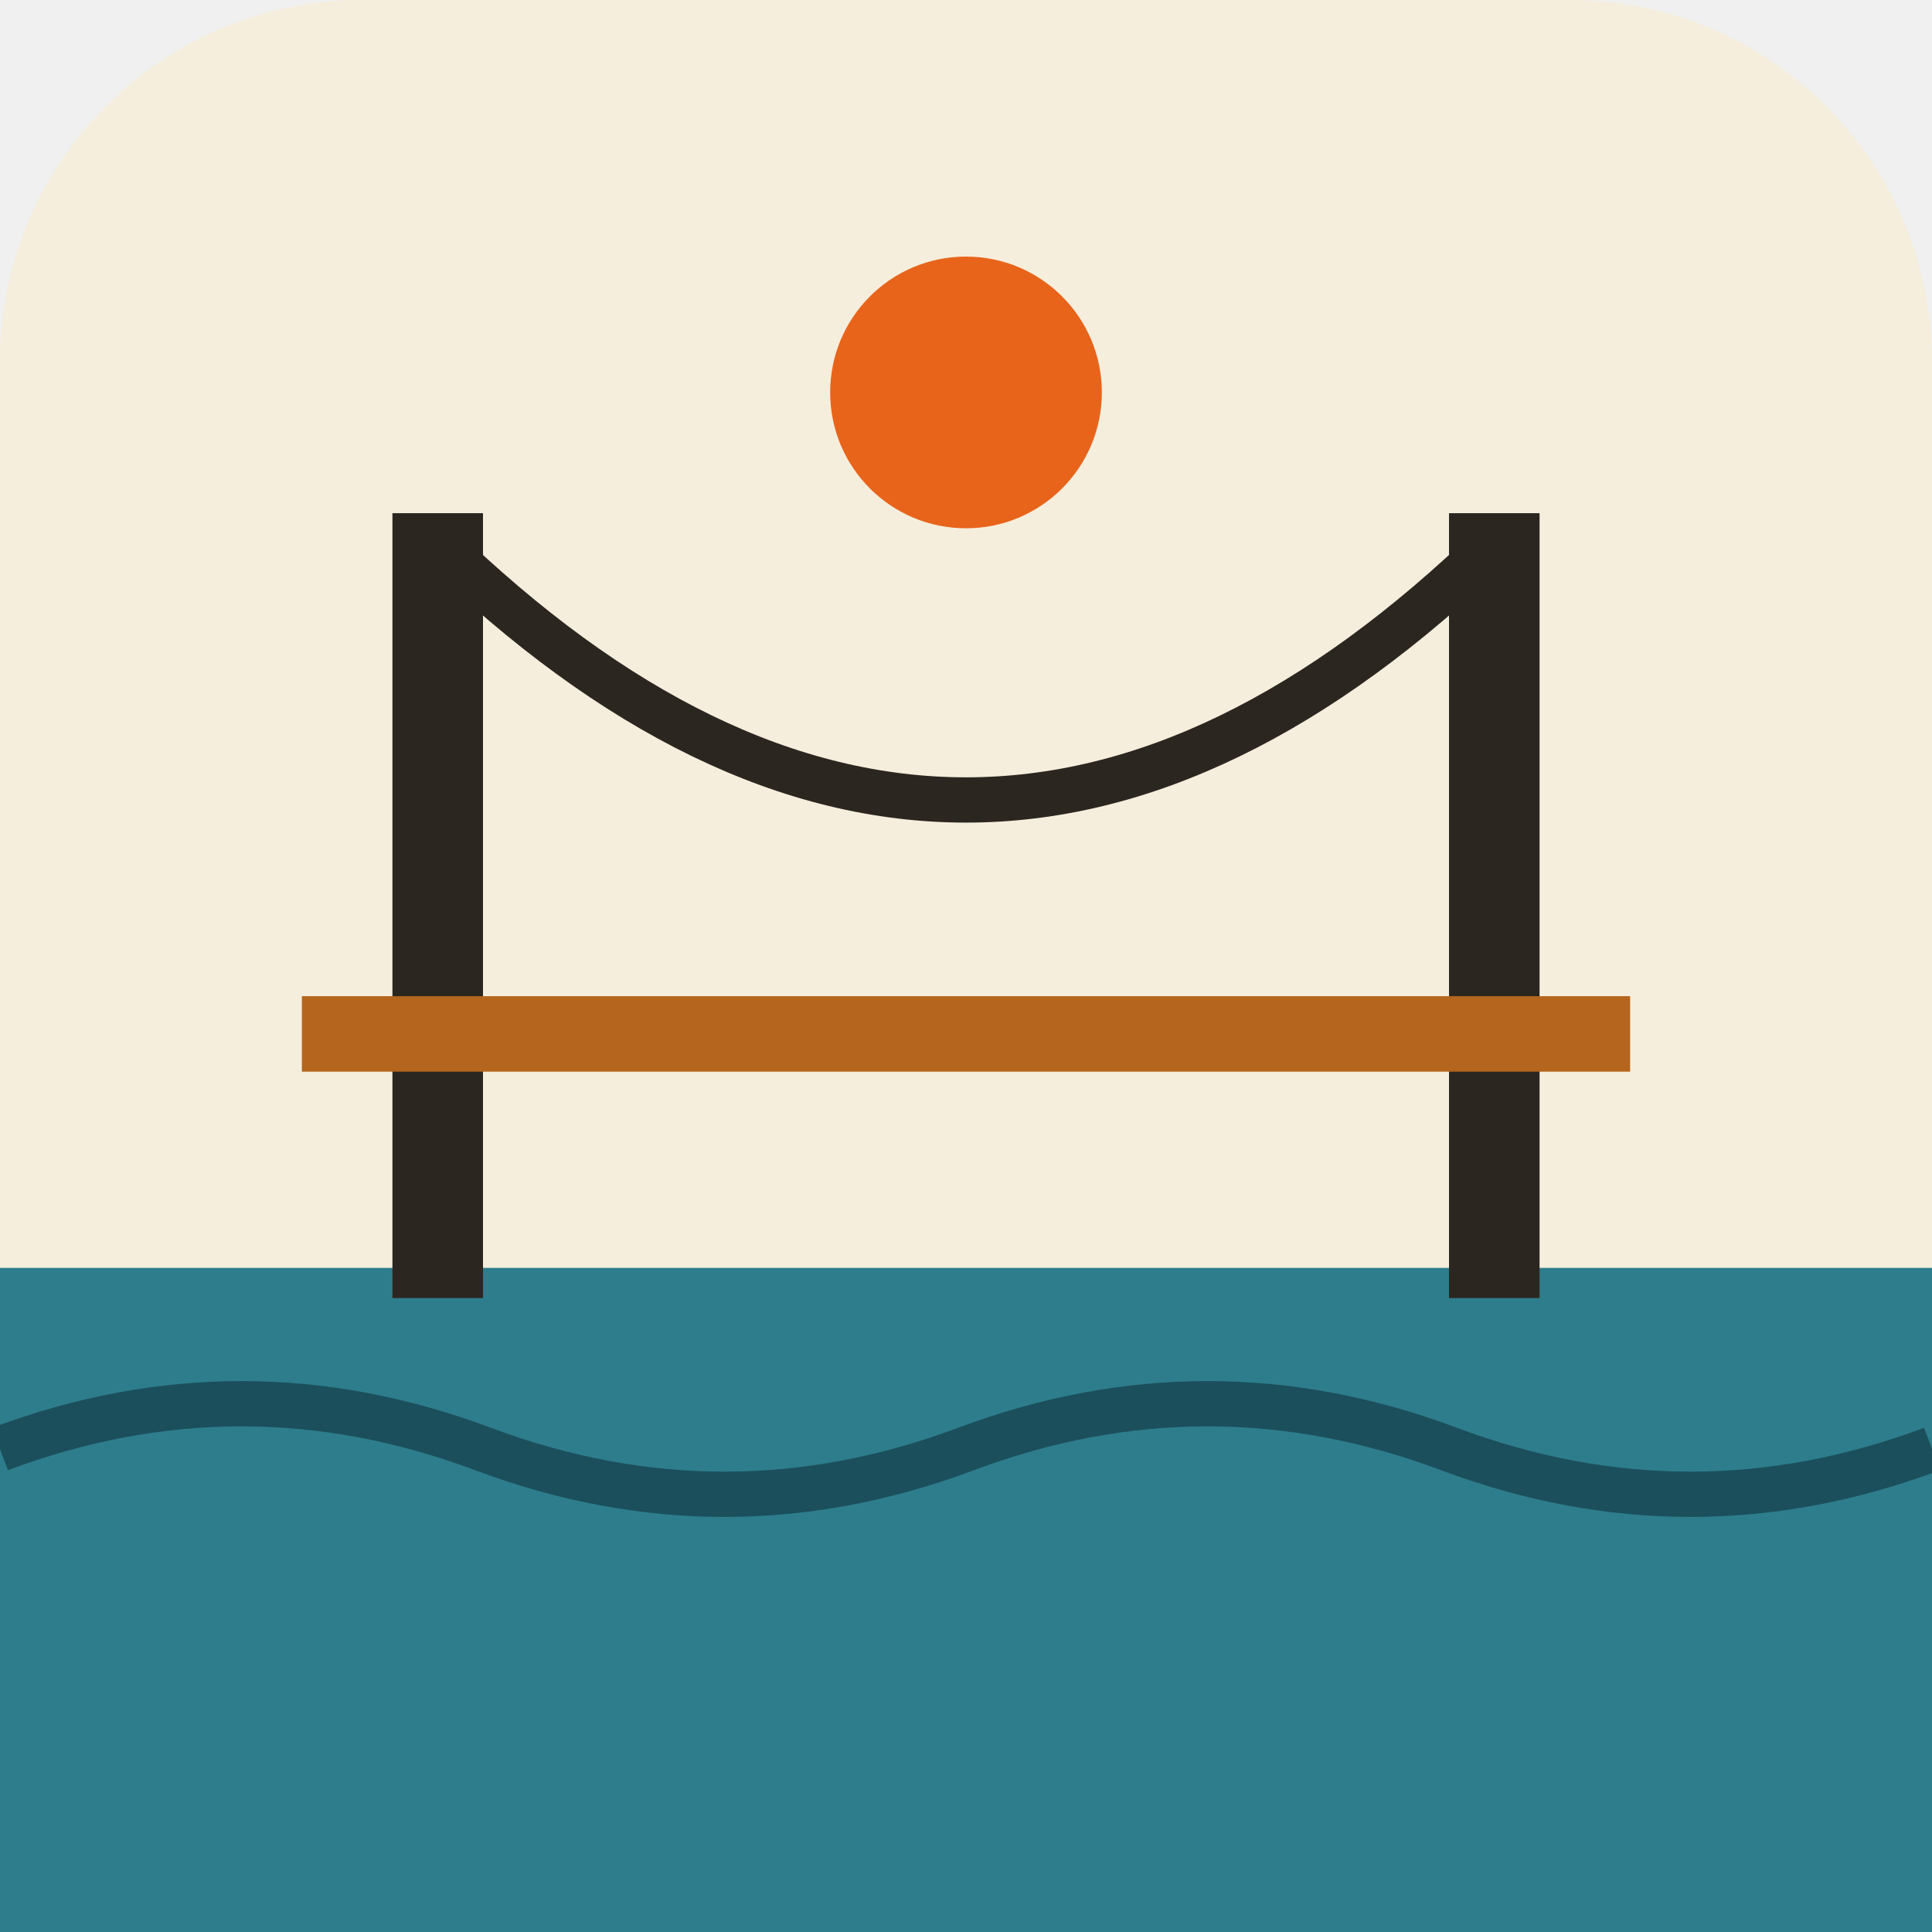
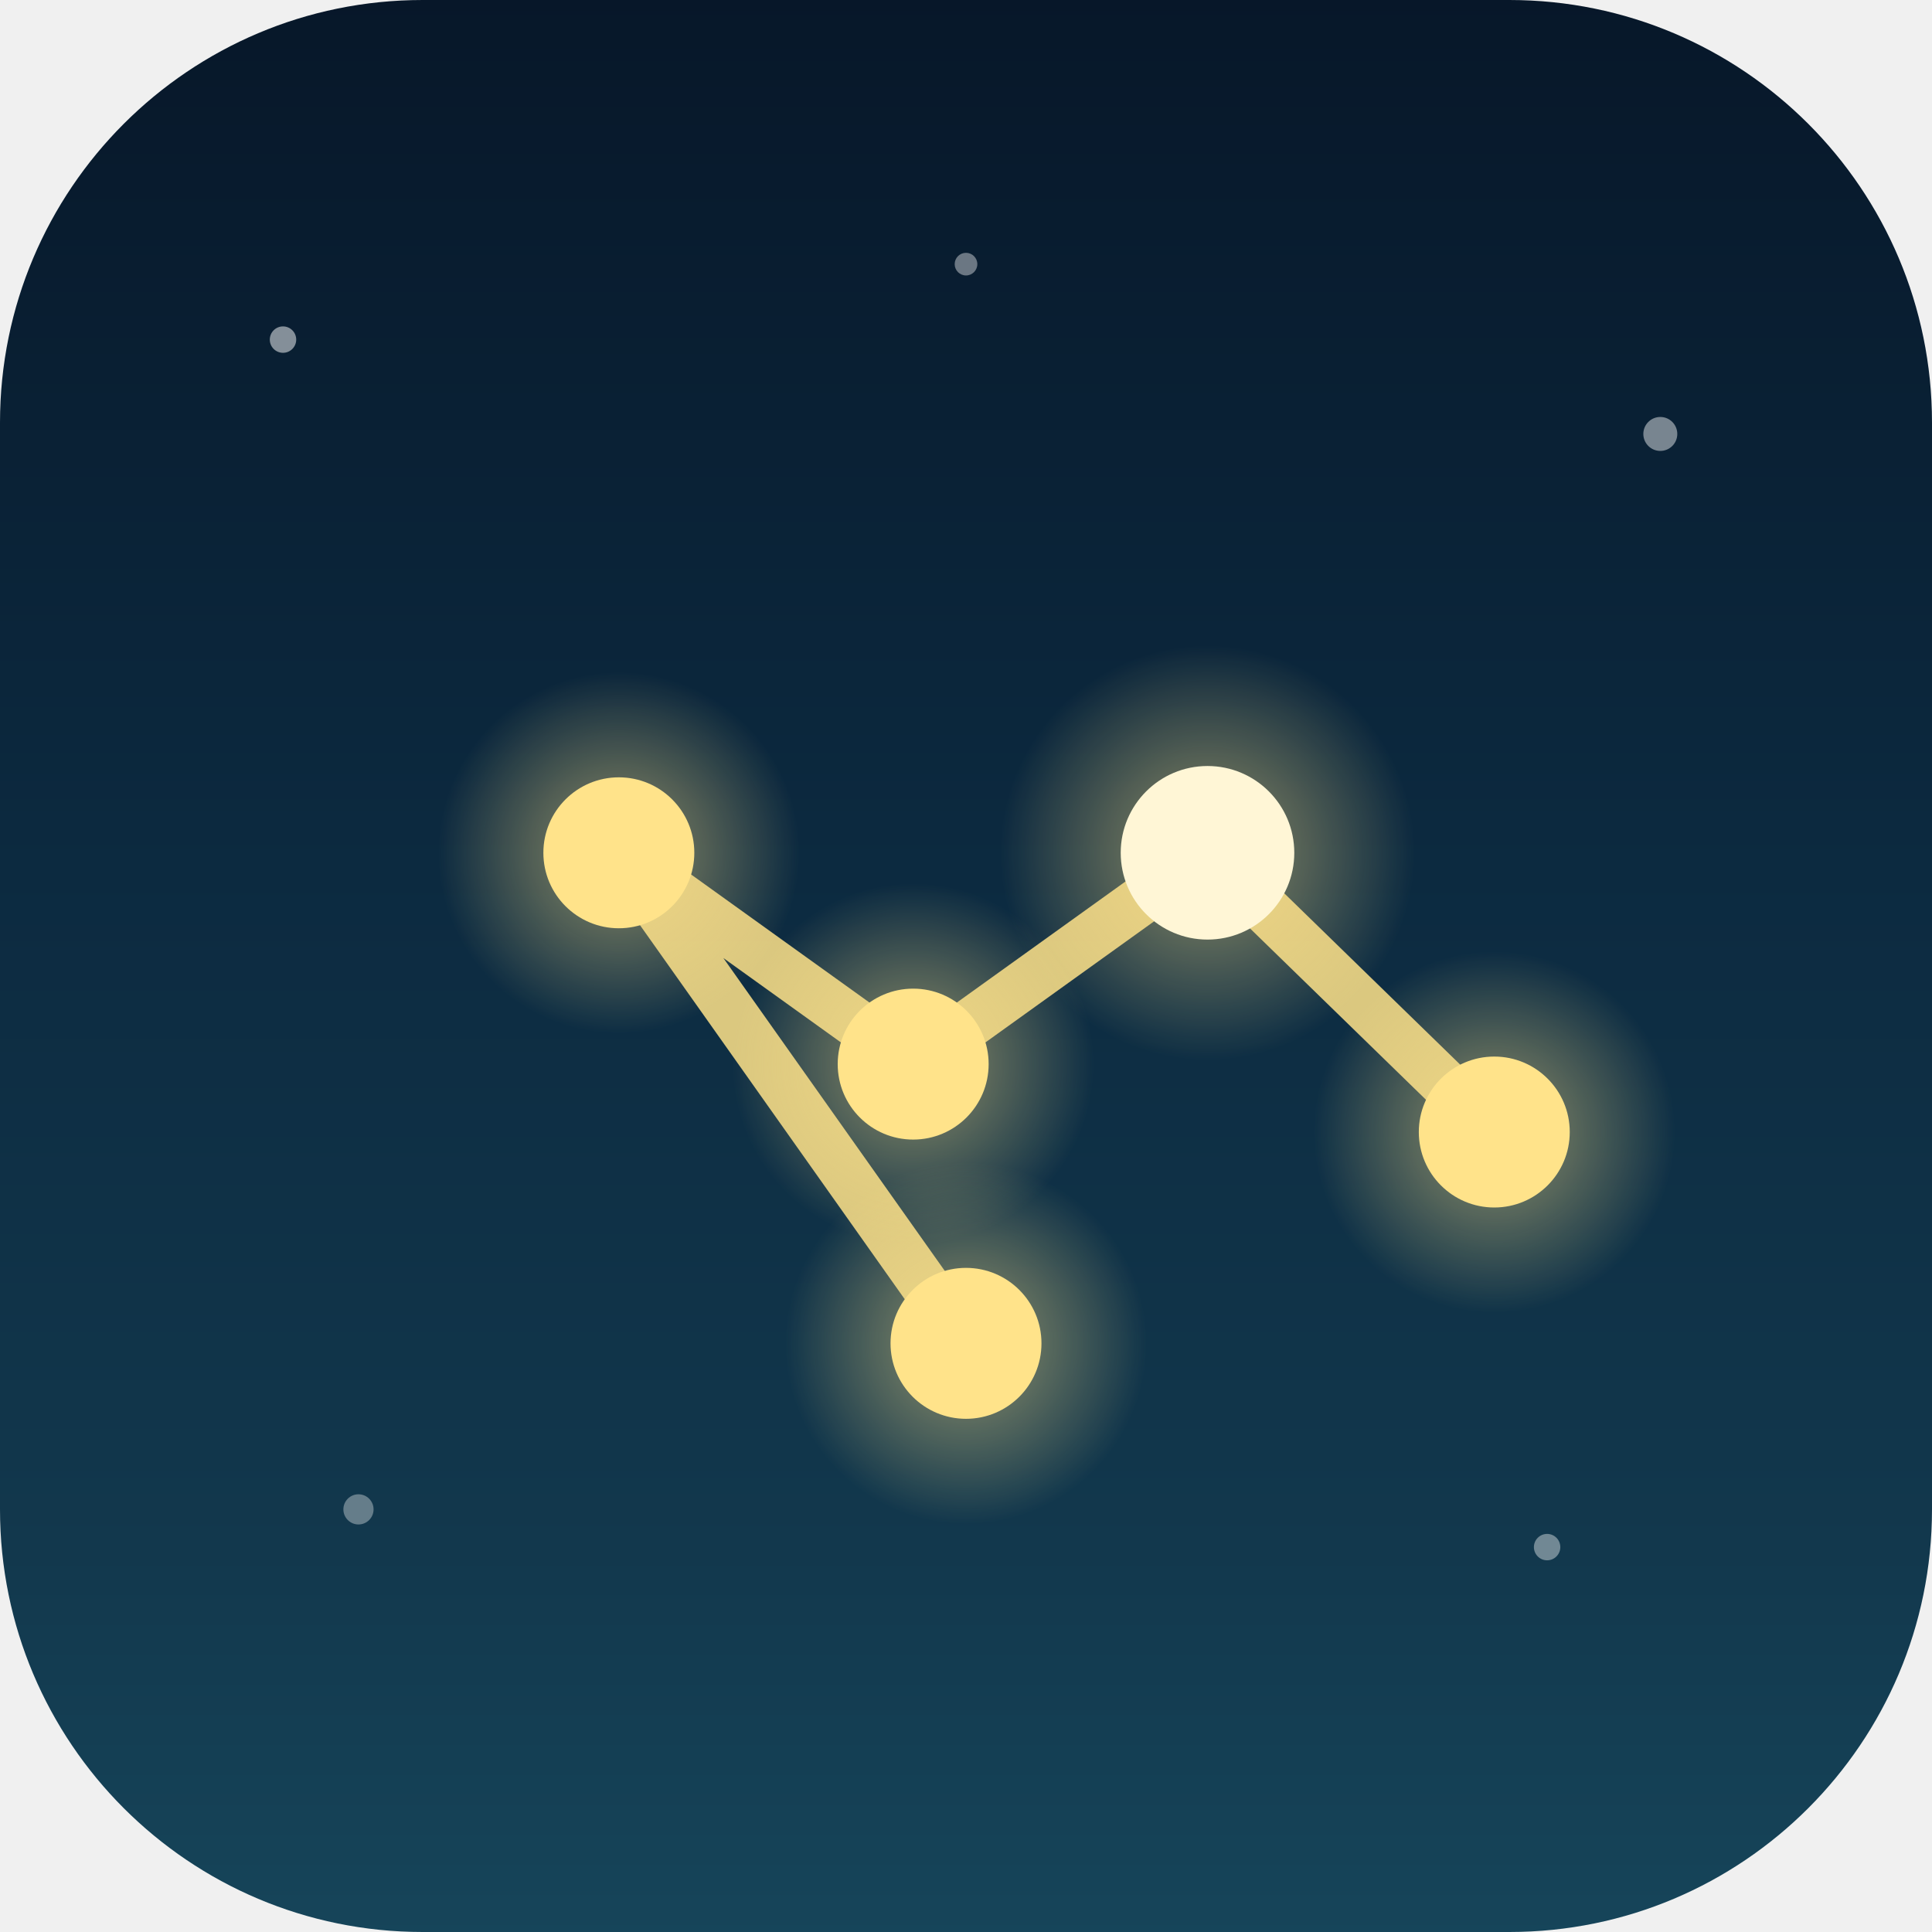
- <svg xmlns="http://www.w3.org/2000/svg" width="128" height="128" viewBox="0 0 128 128">
-   <rect width="128" height="128" rx="24" fill="#F6EEDC" />
-   <rect y="84" width="128" height="44" fill="#2E7D8C" />
-   <path d="M0 96 Q16 90 32 96 T64 96 T96 96 T128 96" fill="none" stroke="#1B4F5C" stroke-width="3" />
-   <rect x="26" y="34" width="6" height="52" fill="#2B2620" />
-   <rect x="96" y="34" width="6" height="52" fill="#2B2620" />
-   <path d="M29 36 Q64 70 99 36" fill="none" stroke="#2B2620" stroke-width="3" />
-   <rect x="20" y="66" width="88" height="5" fill="#B5651D" />
-   <circle cx="64" cy="26" r="9" fill="#E8641B" />
+ <svg xmlns="http://www.w3.org/2000/svg" width="1024" height="1024" viewBox="0 0 1024 1024">
+   <defs>
+     <linearGradient id="sky" x1="0" y1="0" x2="0" y2="1">
+       <stop offset="0" stop-color="#071729" />
+       <stop offset="0.45" stop-color="#0C2A40" />
+       <stop offset="0.8" stop-color="#12384D" />
+       <stop offset="1" stop-color="#16455A" />
+     </linearGradient>
+     <radialGradient id="halo" cx="0.5" cy="0.5" r="0.5">
+       <stop offset="0" stop-color="#FFE38A" stop-opacity="0.55" />
+       <stop offset="1" stop-color="#FFE38A" stop-opacity="0" />
+     </radialGradient>
+   </defs>
+   <rect width="1024" height="1024" rx="224" fill="url(#sky)" />
+   <g fill="#FFFFFF">
+     <circle cx="150" cy="180" r="7" opacity="0.5" />
+     <circle cx="880" cy="230" r="9" opacity="0.45" />
+     <circle cx="820" cy="820" r="7" opacity="0.4" />
+     <circle cx="190" cy="800" r="8" opacity="0.35" />
+     <circle cx="512" cy="140" r="6" opacity="0.4" />
+   </g>
+   <polyline points="792,600 640,452 484,564 328,452 512,712" fill="none" stroke="#FFE38A" stroke-width="26" stroke-linecap="round" stroke-linejoin="round" opacity="0.85" />
+   <g>
+     <circle cx="792" cy="600" r="96" fill="url(#halo)" />
+     <circle cx="792" cy="600" r="40" fill="#FFE38A" />
+     <circle cx="640" cy="452" r="110" fill="url(#halo)" />
+     <circle cx="640" cy="452" r="46" fill="#FFF6D6" />
+     <circle cx="484" cy="564" r="96" fill="url(#halo)" />
+     <circle cx="484" cy="564" r="40" fill="#FFE38A" />
+     <circle cx="328" cy="452" r="96" fill="url(#halo)" />
+     <circle cx="328" cy="452" r="40" fill="#FFE38A" />
+     <circle cx="512" cy="712" r="96" fill="url(#halo)" />
+     <circle cx="512" cy="712" r="40" fill="#FFE38A" />
+   </g>
</svg>
